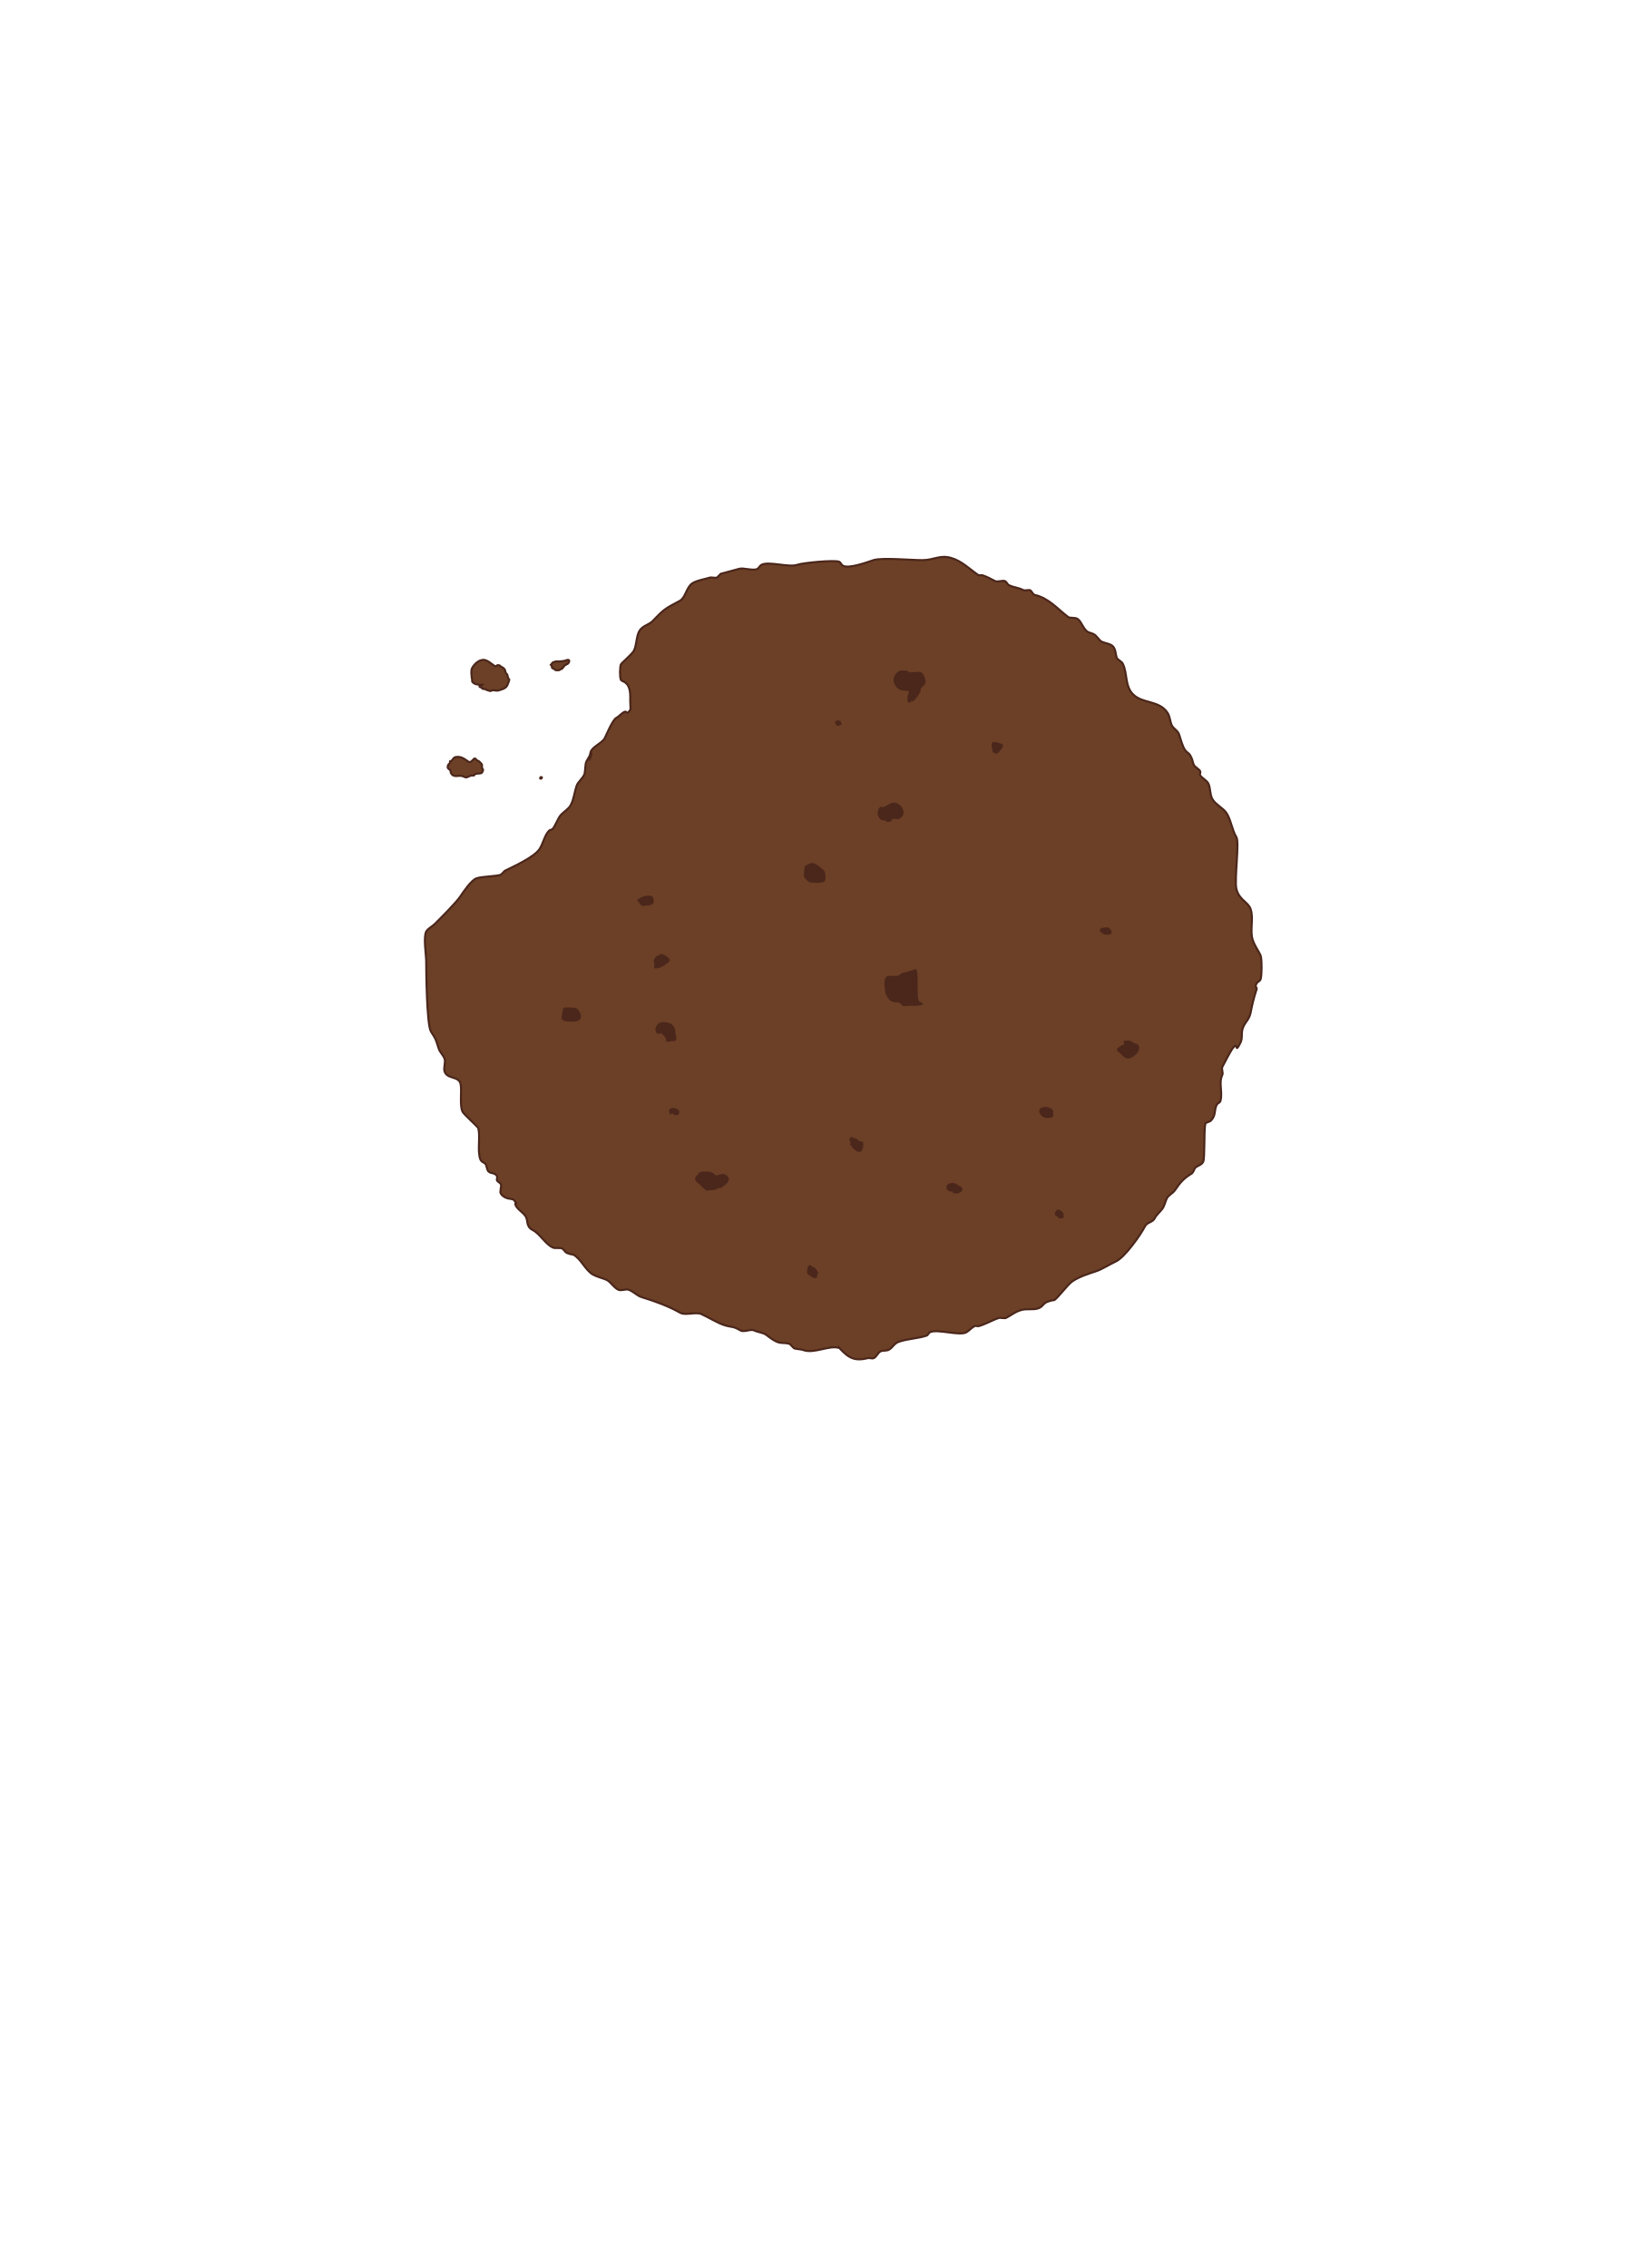
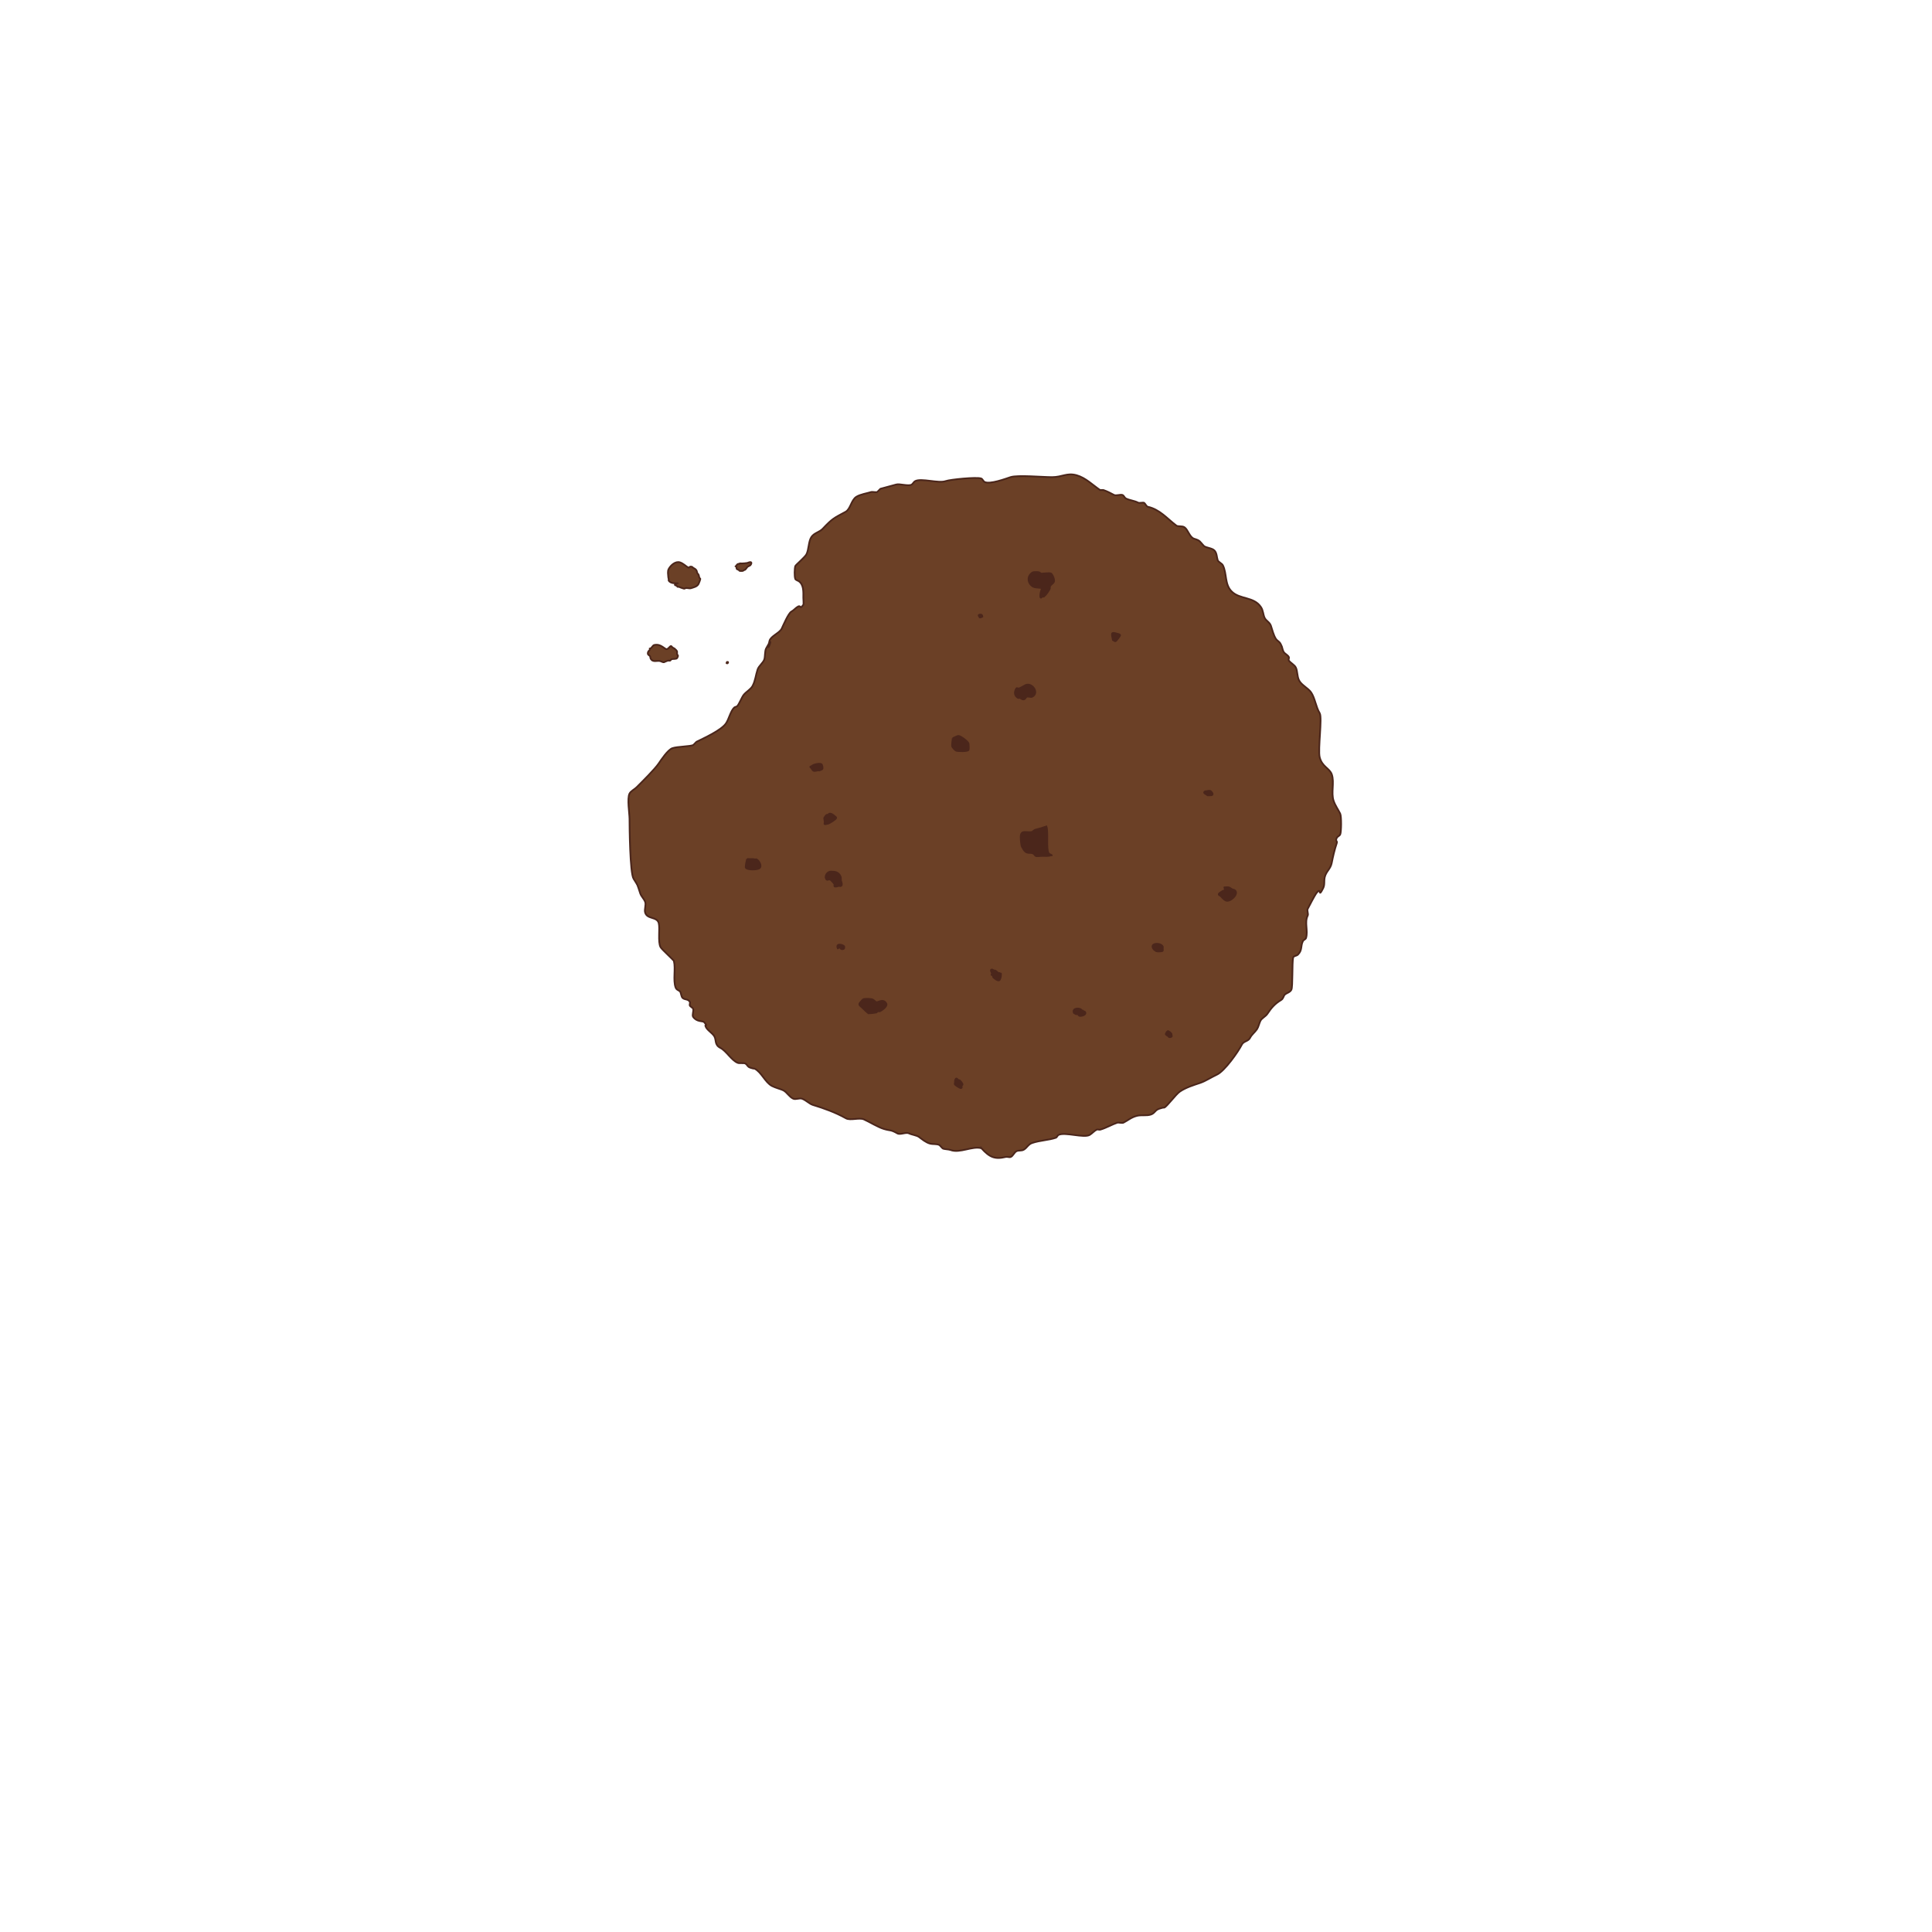
- <svg xmlns="http://www.w3.org/2000/svg" width="21mm" height="29mm" viewBox="0 0 210 297" version="1.1" id="svg16">
+ <svg xmlns="http://www.w3.org/2000/svg" width="64mm" height="64mm" viewBox="0 0 210 297" version="1.1" id="svg16">
  <defs id="defs10" />
  <g id="layer1">
    <path style="fill:#6b4026;stroke:#4b261b;stroke-width:0.265px;stroke-linecap:butt;stroke-linejoin:miter;stroke-opacity:1;fill-opacity:1" d="m 107.367,176.516 c -1.391,-0.394 -3.314,0.816 -4.761,0.264 -0.291,-0.111 -0.924,-0.1 -1.172,-0.228 -0.086,-0.044 -0.446,-0.488 -0.531,-0.531 -0.415,-0.209 -0.959,-0.096 -1.422,-0.215 -0.643,-0.165 -1.221,-0.666 -1.715,-1.025 -0.356,-0.259 -1.119,-0.345 -1.525,-0.549 -0.471,-0.236 -1.339,0.261 -1.794,0 -1.064,-0.612 -1.019,-0.366 -2.056,-0.677 -0.985,-0.295 -2.184,-1.073 -3.084,-1.473 -0.734,-0.326 -2.08,0.215 -2.768,-0.17 -1.627,-0.911 -3.282,-1.503 -5.08,-2.056 -0.548,-0.168 -1.074,-0.749 -1.681,-0.958 -0.39,-0.134 -0.966,0.172 -1.337,0 -0.623,-0.289 -0.934,-0.953 -1.501,-1.271 -0.31,-0.174 -1.267,-0.408 -1.784,-0.689 -1.053,-0.571 -1.597,-2.125 -2.664,-2.664 -0.045,-0.023 -0.101,0 -0.152,0 -0.24,-0.08 -0.506,-0.107 -0.721,-0.24 -0.214,-0.132 -0.312,-0.417 -0.535,-0.535 -0.259,-0.137 -0.9,0.004 -1.182,-0.111 -0.979,-0.401 -1.738,-1.828 -2.665,-2.3 -0.925,-0.472 -0.6,-1.22 -0.922,-1.767 -0.322,-0.546 -1.132,-0.958 -1.35,-1.543 -0.186,-0.498 0.516,0.216 -0.227,-0.648 -0.189,-0.22 -1.114,0.012 -1.686,-0.812 -0.188,-0.272 0.12,-0.921 0,-1.233 -0.075,-0.195 -0.419,-0.321 -0.507,-0.507 -0.066,-0.139 0.083,-0.438 0,-0.569 -0.325,-0.514 -0.765,-0.239 -1.159,-0.646 -0.112,-0.116 -0.199,-0.621 -0.267,-0.798 -0.149,-0.386 -0.595,-0.284 -0.768,-0.779 -0.399,-1.139 0.031,-2.848 -0.25,-4.038 -0.04,-0.169 -1.877,-1.797 -2.062,-2.156 -0.423,-0.822 -0.068,-2.814 -0.267,-3.658 -0.255,-1.077 -1.785,-0.565 -2.1,-1.659 -0.144,-0.499 0.186,-1.166 0,-1.649 -0.177,-0.462 -0.59,-0.813 -0.747,-1.282 -0.533,-1.586 -0.293,-1.066 -1.031,-2.263 -0.555,-0.9 -0.619,-8.03 -0.619,-9.202 0,-0.821 -0.39,-3.122 0,-3.885 0.202,-0.395 0.777,-0.657 1.089,-0.969 0.841,-0.841 2.78,-2.756 3.395,-3.662 0.372,-0.548 1.4,-2.101 2.103,-2.345 0.751,-0.26 2.747,-0.261 3.199,-0.484 0.006,-0.003 0.486,-0.489 0.492,-0.492 1.136,-0.563 3.837,-1.778 4.56,-2.856 0.449,-0.669 0.68,-1.842 1.243,-2.404 0.127,-0.127 0.357,-0.11 0.48,-0.24 0.307,-0.324 0.696,-1.382 1.018,-1.764 0.367,-0.436 1.069,-0.832 1.336,-1.336 0.44,-0.83 0.465,-1.598 0.768,-2.509 0.195,-0.585 0.853,-1.018 1.037,-1.568 0.133,-0.398 0.069,-1.286 0.267,-1.661 1.561,-2.95 -0.23,1.703 0.535,-1.199 0.19,-0.719 1.546,-1.198 1.871,-1.871 0.238,-0.494 1.034,-2.396 1.503,-2.627 0.356,-0.175 0.654,-0.587 1.031,-0.777 0.446,-0.224 0.218,0.541 0.792,-0.264 0.068,-0.095 0,-0.899 0,-1.06 0,-0.878 0.099,-2.024 -0.724,-2.576 -0.075,-0.05 -0.451,-0.171 -0.513,-0.332 -0.153,-0.401 -0.116,-1.6 0,-1.978 0.046,-0.151 1.465,-1.35 1.706,-1.799 0.387,-0.724 0.31,-1.98 0.764,-2.66 0.438,-0.656 1.239,-0.741 1.734,-1.266 1.509,-1.6 1.709,-1.641 3.52,-2.614 0.759,-0.407 0.863,-1.786 1.641,-2.296 0.612,-0.4 1.696,-0.549 2.337,-0.76 0.12,-0.04 0.734,0.095 0.897,0 0.021,-0.012 0.469,-0.477 0.493,-0.493 0.016,-0.011 2.096,-0.541 2.41,-0.646 0.509,-0.171 1.928,0.314 2.398,0 0.207,-0.138 0.306,-0.416 0.528,-0.528 0.981,-0.496 3.565,0.393 4.687,0 0.709,-0.248 4.724,-0.647 5.451,-0.405 0.239,0.08 0.311,0.418 0.535,0.535 0.811,0.424 3.283,-0.511 3.986,-0.738 1.106,-0.357 4.899,0 6.372,0 1.598,0 2.284,-0.715 3.789,-0.292 1.395,0.392 2.491,1.517 3.603,2.271 1e-5,8e-6 0.509,-8e-6 0.509,0 0.634,0.215 1.105,0.479 1.644,0.758 0.312,0.161 0.962,-0.106 1.282,0 0.239,0.08 0.312,0.417 0.535,0.535 0.57,0.301 1.292,0.332 1.887,0.651 0.167,0.09 0.744,-0.038 0.856,0 0.237,0.08 0.386,0.575 0.63,0.63 1.828,0.409 2.919,1.77 4.385,2.891 0.249,0.191 0.881,0.015 1.253,0.264 0.544,0.364 0.787,1.55 1.497,1.764 0.936,0.282 0.82,0.392 1.446,1.066 0.323,0.347 1.245,0.323 1.651,0.728 0.39,0.39 0.361,1.048 0.506,1.484 0.105,0.315 0.649,0.499 0.798,0.798 0.641,1.282 0.25,2.898 1.335,4.007 1.261,1.289 3.432,0.761 4.534,2.442 0.321,0.49 0.322,1.121 0.535,1.6 0.216,0.485 0.791,0.678 0.983,1.25 0.206,0.616 0.411,1.48 0.777,2.029 0.168,0.251 0.506,0.403 0.662,0.662 0.098,0.163 0.164,0.342 0.246,0.513 0.089,0.267 0.122,0.56 0.267,0.802 0.194,0.324 0.632,0.464 0.802,0.802 0.079,0.157 -0.098,0.382 0,0.528 0.239,0.357 0.869,0.671 1.069,1.069 0.292,0.581 0.173,1.337 0.508,1.995 0.372,0.73 1.405,1.18 1.861,1.861 0.589,0.88 0.727,2.234 1.303,3.167 0.422,0.683 -0.293,5.574 0,6.774 0.362,1.483 1.54,1.685 1.87,2.664 0.412,1.224 -0.136,2.811 0.267,4.02 0.252,0.755 0.694,1.334 1.018,1.995 0.204,0.418 0.173,2.865 0,3.205 -0.113,0.222 -0.417,0.305 -0.528,0.528 -0.271,0.545 0.135,0.396 0,0.802 -0.354,1.062 -0.556,1.95 -0.78,3.069 -0.18,0.901 -0.844,1.269 -1.059,2.128 -0.156,0.625 0.029,1.168 -0.255,1.734 -0.864,1.722 -0.155,-0.416 -1.066,0.798 -0.219,0.292 -1.108,1.977 -1.308,2.377 -0.138,0.277 0.138,0.761 0,1.038 -0.52,1.04 0.082,2.312 -0.255,3.437 -0.064,0.214 -0.373,0.275 -0.474,0.474 -0.403,0.797 -0.057,1.366 -0.775,2.085 -0.206,0.206 -0.677,0.185 -0.737,0.47 -0.178,0.851 -0.034,4.457 -0.267,4.923 -0.214,0.429 -0.744,0.484 -1.036,0.78 -0.162,0.165 -0.195,0.591 -0.526,0.79 -0.961,0.578 -1.482,1.169 -2.138,2.154 -0.261,0.392 -0.848,0.64 -1.059,1.059 -0.164,0.327 -0.323,0.992 -0.531,1.291 -0.37,0.533 -0.794,0.796 -1.056,1.32 -0.281,0.563 -0.99,0.487 -1.274,1.051 -0.542,1.076 -2.626,4.057 -3.827,4.609 -0.823,0.379 -1.775,1.008 -2.578,1.275 -1.02,0.34 -2.18,0.697 -3.095,1.314 -0.659,0.444 -1.96,2.275 -2.416,2.479 -0.059,0.026 -0.129,0 -0.194,0 -0.266,0.088 -0.548,0.139 -0.799,0.264 -0.449,0.224 -0.52,0.616 -1.069,0.802 -0.679,0.229 -1.432,0.019 -2.157,0.203 -0.857,0.218 -1.376,0.697 -2.058,1.048 -0.192,0.099 -0.785,-0.053 -0.944,0 -0.804,0.27 -1.726,0.815 -2.632,1.074 -0.173,0.05 -0.379,-0.08 -0.54,0 -0.399,0.199 -0.687,0.572 -1.069,0.802 -0.877,0.527 -3.794,-0.474 -4.78,0 -0.189,0.091 -0.246,0.378 -0.445,0.445 -1.116,0.377 -2.402,0.393 -3.613,0.797 -0.63,0.21 -0.78,0.732 -1.3,1.036 -0.35,0.205 -0.785,0.063 -1.119,0.232 -0.347,0.175 -0.525,0.727 -0.881,0.881 -0.235,0.102 -0.52,-0.06 -0.77,0 -1.675,0.403 -2.482,0.064 -3.747,-1.34 z" id="path855" />
    <path style="fill:#6b4026;stroke:#4b261b;stroke-width:0.265px;stroke-linecap:butt;stroke-linejoin:miter;stroke-opacity:1;fill-opacity:1" d="m 60.651,89.664 c -0.413,0.029 -1.076,0.01 -1.35,-0.401 -0.037,-0.056 0.008,-0.134 0,-0.2 -0.014,-0.113 -0.061,-0.221 -0.067,-0.334 -0.023,-0.423 -0.134,-0.896 0.067,-1.27 0.293,-0.544 1.039,-1.237 1.736,-1.005 0.496,0.165 0.844,0.541 1.272,0.804 0.086,0.053 0.171,-0.087 0.226,-0.116 0.11,-0.057 0.256,-0.046 0.37,0 0.058,0.023 0.08,0.101 0.134,0.134 0.206,0.124 0.348,0.162 0.504,0.37 0.08,0.107 0.085,0.278 0.133,0.398 0.083,0.209 0.032,0.053 0.169,0.232 0.12,0.158 0.093,0.385 0.177,0.554 0.028,0.056 0.098,0.082 0.134,0.134 0.033,0.048 -0.194,0.654 -0.263,0.789 -0.225,0.447 -0.788,0.541 -1.185,0.673 -0.249,0.083 -0.618,-0.11 -0.853,0 -0.095,0.045 -0.114,0.088 -0.251,0.054 -0.188,-0.047 -0.587,-0.189 -0.735,-0.267 -0.052,-0.027 -0.143,0.029 -0.194,0 -0.078,-0.045 -0.111,-0.151 -0.191,-0.191 -0.014,-0.007 -0.223,-0.042 -0.248,-0.12 -0.016,-0.052 0.2,-0.118 0.417,-0.237 z" id="path857" />
    <path style="fill:#6b4026;stroke:#4b261b;stroke-width:0.265px;stroke-linecap:butt;stroke-linejoin:miter;stroke-opacity:1;fill-opacity:1" d="m 56.394,99.711 c 0.32,-0.043 0.398,-0.501 0.704,-0.564 0.729,-0.15 1.156,0.223 1.712,0.595 0.382,0.255 0.65,-0.508 0.875,-0.411 0.084,0.036 0.119,0.144 0.195,0.195 0.443,0.295 0.15,0.016 0.334,0.2 0.143,0.143 0.374,0.289 0.374,0.495 0,0.111 -0.026,0.224 0,0.332 -0.038,0.114 0.102,0.117 0.126,0.189 0.046,0.14 -0.072,0.317 -0.124,0.423 -0.092,0.185 -0.698,0.101 -0.856,0.177 -0.084,0.04 -0.127,0.162 -0.208,0.208 -0.07,0.04 -0.238,-0.017 -0.313,0 -0.22,0.05 -0.451,0.174 -0.647,0.254 -0.097,0.04 -0.426,-0.127 -0.526,-0.162 -0.497,-0.173 -1.182,0.265 -1.526,-0.418 -0.051,-0.101 -0.024,-0.195 -0.064,-0.301 -0.084,-0.227 -0.489,-0.214 -0.327,-0.677 0.113,-0.324 0.286,-0.15 0.271,-0.535 z" id="path859" />
    <path style="fill:none;stroke:#4b261b;stroke-width:0.265px;stroke-linecap:butt;stroke-linejoin:miter;stroke-opacity:1" d="m 68.189,101.887 c -0.004,-0.011 0.042,-0.118 0.069,-0.124 0.018,-0.004 0.037,0 0.056,0 0.022,0 0.078,-0.01 0.096,0 0.015,0.008 0.015,0.1 0.009,0.114 -0.004,0.01 -0.026,0.04 -0.034,0.052 -0.008,0.013 -0.051,0.033 -0.065,0.043 -0.018,0.012 -0.061,-0.012 -0.075,-0.012 -0.063,0 -0.073,0.015 -0.055,-0.073 z" id="path867" />
    <path style="fill:none;stroke:#4b261b;stroke-width:0.265px;stroke-linecap:butt;stroke-linejoin:miter;stroke-opacity:1" d="m 68.189,101.887 8e-6,3e-5" id="path869" />
    <path style="fill:#6b4026;stroke:#4b261b;stroke-width:0.265px;stroke-linecap:butt;stroke-linejoin:miter;stroke-opacity:1;fill-opacity:1" d="m 69.593,87.067 c 0.112,-0.118 0.214,-0.333 0.383,-0.381 0.042,-0.012 0.089,0.007 0.132,0 0.239,-0.04 -0.052,-0.016 0.099,-0.066 0.11,-0.037 0.232,0.007 0.347,0 0.281,-0.017 0.565,-0.027 0.842,-0.081 0.019,-0.004 0.532,-0.247 0.601,-0.049 0.052,0.149 -0.111,0.406 -0.232,0.468 -0.027,0.014 -0.092,0.011 -0.114,0.027 -0.037,0.026 -0.055,0.074 -0.095,0.095 -0.02,0.01 -0.054,-0.009 -0.074,0 -0.116,0.051 -0.332,0.482 -0.507,0.54 -0.021,0.007 -0.045,-0.007 -0.066,0 -0.009,0.003 -0.154,0.114 -0.185,0.13 -0.059,0.03 -0.48,0.03 -0.54,0 -0.033,-0.016 -0.1,-0.132 -0.15,-0.15 -0.092,-0.034 -0.246,-0.086 -0.3,-0.183 -0.014,-0.026 0,-0.059 0,-0.089 0,-0.157 -0.004,-0.138 -0.142,-0.26 z" id="path871" />
    <path style="fill:#4b261b;stroke:#4b261b;stroke-width:0.265px;stroke-linecap:butt;stroke-linejoin:miter;stroke-opacity:1;fill-opacity:1" d="m 102.953,113.499 c 0.286,-0.123 0.554,-0.304 0.858,-0.368 0.264,-0.055 1.495,0.828 1.582,1.185 0.023,0.095 0.051,0.807 0,0.95 -0.101,0.283 -1.613,0.233 -1.914,0.132 -0.123,-0.041 -0.517,-0.472 -0.567,-0.567 -0.138,-0.261 0.057,-1.103 0.041,-1.333 z" id="path875" />
    <path style="fill:#4b261b;stroke:#4b261b;stroke-width:0.265px;stroke-linecap:butt;stroke-linejoin:miter;stroke-opacity:1;fill-opacity:1" d="m 113.959,105.424 c 1.064,-0.761 2.433,1.079 1.214,1.68 -0.211,0.104 -0.596,-0.08 -0.815,0 -0.163,0.059 -0.213,0.288 -0.367,0.367 -0.278,0.142 -0.485,-0.083 -0.681,-0.187 -0.09,-0.048 -0.217,0.05 -0.306,0 -0.516,-0.29 -0.647,-0.843 -0.264,-1.451 0.076,-0.121 0.296,0.052 0.43,0 0.276,-0.107 0.526,-0.273 0.789,-0.409 z" id="path877" />
    <path style="fill:#4b261b;stroke:#4b261b;stroke-width:0.265px;stroke-linecap:butt;stroke-linejoin:miter;stroke-opacity:1;fill-opacity:1" d="m 117.361,127.048 c 0.305,0.841 -0.068,3.495 0.339,4.118 0.149,0.228 0.242,0.106 0.489,0.312 0.036,0.03 -0.098,-0.018 -0.141,0 -0.395,0.159 -0.934,0.095 -1.392,0.095 -0.199,0 -0.807,0.099 -0.953,0 -0.139,-0.094 -0.206,-0.281 -0.357,-0.357 -0.654,-0.327 -1.045,0.349 -1.749,-1.058 -0.125,-0.251 -0.187,-1.147 -0.187,-1.469 0,-1.26 0.962,-0.564 1.8,-0.818 0.066,-0.02 0.098,-0.098 0.147,-0.147 0.119,-0.062 0.227,-0.154 0.358,-0.187 0.581,-0.149 0.996,-0.252 1.646,-0.489 z" id="path879" />
    <path style="fill:#4b261b;stroke:#4b261b;stroke-width:0.265px;stroke-linecap:butt;stroke-linejoin:miter;stroke-opacity:1;fill-opacity:1" d="m 127.58,98.373 c -0.187,-0.993 -0.364,-1.279 0.69,-0.944 0.134,0.042 0.332,0.055 0.419,0.202 0.048,0.081 -0.53,0.849 -0.685,0.923 -0.139,0.066 -0.285,-0.115 -0.423,-0.181 z" id="path881" />
    <path style="fill:#4b261b;stroke:#4b261b;stroke-width:0.265px;stroke-linecap:butt;stroke-linejoin:miter;stroke-opacity:1;fill-opacity:1" d="m 83.42,134.847 c -0.003,-0.455 0.383,-0.861 0.828,-0.861 0.659,0 1.148,0.091 1.456,0.732 0.106,0.221 0.021,0.518 0.094,0.737 0.053,0.16 0.163,0.421 0.092,0.608 -0.11,0.29 -0.395,0.047 -0.575,0.149 -0.079,0.045 -0.381,0.111 -0.498,0.059 -0.095,-0.042 -0.013,-0.294 -0.04,-0.349 -0.084,-0.172 -0.383,-0.477 -0.524,-0.618 -0.376,-0.376 -0.677,0.357 -0.832,-0.457 z" id="path883" />
    <path style="fill:#4b261b;stroke:#4b261b;stroke-width:0.265px;stroke-linecap:butt;stroke-linejoin:miter;stroke-opacity:1;fill-opacity:1" d="m 142.155,122.266 c -0.261,-0.219 -0.855,-0.375 -0.363,-0.633 0.05,-0.026 0.116,0.017 0.17,0 0.134,-0.043 0.405,-0.093 0.574,-0.051 0.158,0.04 0.586,0.549 0.246,0.651 -0.172,0.052 -0.446,0.008 -0.626,0.033 z" id="path885" />
    <path style="fill:#4b261b;stroke:#4b261b;stroke-width:0.265px;stroke-linecap:butt;stroke-linejoin:miter;stroke-opacity:1;fill-opacity:1" d="m 103.338,166.354 c -0.122,0.136 0.024,-0.629 0.202,-0.559 0.14,0.055 0.195,0.196 0.317,0.258 0.038,0.019 0.089,-0.019 0.126,0 0.138,0.071 0.483,0.503 0.483,0.643 5.3e-4,0.132 -0.142,0.124 -0.154,0.215 -0.014,0.11 0.116,0.256 -0.052,0.347 -0.139,0.076 -1.011,-0.481 -0.998,-0.633 0.008,-0.093 0.05,-0.181 0.076,-0.271 z" id="path887" />
    <path style="fill:#4b261b;stroke:#4b261b;stroke-width:0.265px;stroke-linecap:butt;stroke-linejoin:miter;stroke-opacity:1;fill-opacity:1" d="m 107.517,94.791 c -0.048,0.023 -0.373,0.224 -0.441,0.088 -0.021,-0.043 -0.041,-0.121 -0.066,-0.158 -0.018,-0.028 -0.095,-0.078 -0.065,-0.132 0.081,-0.144 0.414,-0.153 0.494,-0.027 0.06,0.094 0.061,0.099 0.078,0.229 z" id="path889" />
    <path style="fill:#4b261b;stroke:#4b261b;stroke-width:0.265px;stroke-linecap:butt;stroke-linejoin:miter;stroke-opacity:1;fill-opacity:1" d="m 121.593,155.718 c -0.293,-0.679 0.585,-0.797 1.044,-0.567 0.078,0.039 0.117,0.156 0.195,0.195 0.038,0.019 0.09,-0.019 0.128,0 0.053,0.026 0.072,0.1 0.125,0.125 0.142,0.068 0.182,-0.024 0.259,0.198 0.125,0.364 -0.664,0.576 -0.921,0.477 -0.141,-0.054 -0.114,-0.168 -0.228,-0.243 -0.067,-0.044 -0.212,0.037 -0.283,0 -0.109,-0.057 -0.213,-0.123 -0.319,-0.185 z" id="path891" />
    <path style="fill:#4b261b;stroke:#4b261b;stroke-width:0.265px;stroke-linecap:butt;stroke-linejoin:miter;stroke-opacity:1;fill-opacity:1" d="m 83.286,126.404 c -0.048,-0.673 -0.186,-0.556 0.082,-0.913 0.226,-0.301 0.226,-0.186 0.454,-0.265 0.024,-0.008 0.092,-0.104 0.119,-0.119 0.252,-0.135 0.68,0.178 0.832,0.33 0.099,0.099 0.309,0.191 0.265,0.323 -0.069,0.208 -1.002,0.783 -1.259,0.869 -0.037,0.012 -0.082,-0.019 -0.116,0 -0.018,0.01 -0.372,0.145 -0.411,0.021 -0.024,-0.079 0.023,-0.164 0.035,-0.246 z" id="path893" />
    <path style="fill:#4b261b;stroke:#4b261b;stroke-width:0.265px;stroke-linecap:butt;stroke-linejoin:miter;stroke-opacity:1;fill-opacity:1" d="m 89.095,154.945 c -0.511,-0.442 -0.671,-0.535 -0.242,-0.964 0.113,-0.113 0.23,-0.298 0.371,-0.371 0.201,-0.105 1.118,-0.052 1.326,0 0.23,0.058 0.445,0.332 0.64,0.454 0.193,0.12 1.082,-0.637 1.544,0.194 0.248,0.447 -0.676,1.05 -0.965,1.199 -0.077,0.04 -0.176,-0.022 -0.26,0 -0.167,-0.051 -0.175,0.146 -0.279,0.185 -0.033,0.013 -1.154,0.167 -1.196,0.149 -0.163,-0.072 -0.913,-0.821 -0.939,-0.846 z" id="path895" />
    <path style="fill:#4b261b;stroke:#4b261b;stroke-width:0.265px;stroke-linecap:butt;stroke-linejoin:miter;stroke-opacity:1;fill-opacity:1" d="m 109.011,149.601 c -0.004,-0.016 -0.31,-0.449 -0.113,-0.545 0.143,-0.07 0.276,0.068 0.365,0.128 0.048,0.033 0.12,-0.02 0.174,0 0.167,0.062 0.35,0.233 0.483,0.366 0.078,0.078 0.428,0.016 0.429,0.022 0.072,0.328 5.3e-4,0.769 -0.164,1.042 -0.205,0.34 -0.857,-0.253 -1.005,-0.399 -0.032,-0.032 -0.022,-0.163 -0.039,-0.208 -0.014,-0.037 -0.135,-0.118 -0.164,-0.132 -0.018,-0.009 -0.064,0.02 -0.061,0 0.011,-0.095 0.062,-0.182 0.093,-0.273 z" id="path897" />
    <path style="fill:#4b261b;stroke:#4b261b;stroke-width:0.265px;stroke-linecap:butt;stroke-linejoin:miter;stroke-opacity:1;fill-opacity:1" d="m 135.748,158.848 c 0.06,-0.166 0.098,-0.177 0.226,-0.306 0.093,-0.093 0.161,0.006 0.234,0.061 0.04,0.029 0.091,0.039 0.132,0.066 0.103,0.068 0.195,0.199 0.26,0.293 0.022,0.033 -0.011,0.108 0,0.149 0.017,0.062 0.05,0.129 0.032,0.197 -0.028,0.105 -0.327,0.162 -0.42,0.115 -0.051,-0.025 -0.066,-0.122 -0.129,-0.149 -0.089,-0.038 -0.313,-0.185 -0.363,-0.285 -0.021,-0.043 0.018,-0.094 0.029,-0.141 z" id="path899" />
    <path style="fill:#4b261b;stroke:#4b261b;stroke-width:0.265px;stroke-linecap:butt;stroke-linejoin:miter;stroke-opacity:1;fill-opacity:1" d="m 133.912,145.987 c -0.894,-1.004 0.974,-1.17 1.331,-0.475 0.029,0.057 0,0.222 0,0.283 0,0.049 0.029,0.299 0,0.364 -0.047,0.106 -0.856,0.136 -0.984,0.069 -0.125,-0.066 -0.231,-0.161 -0.347,-0.241 z" id="path901" />
    <path style="fill:#4b261b;stroke:#4b261b;stroke-width:0.265px;stroke-linecap:butt;stroke-linejoin:miter;stroke-opacity:1;fill-opacity:1" d="m 82.449,118.439 c -0.244,-0.071 -0.606,0.134 -0.871,0.053 -0.137,-0.042 -0.286,-0.297 -0.338,-0.412 -0.03,-0.067 -0.188,-0.128 -0.199,-0.199 -0.003,-0.017 0.25,-0.114 0.274,-0.137 0.22,-0.22 1.119,-0.437 1.451,-0.273 0.136,0.067 0.245,0.664 0.133,0.759 -0.126,0.106 -0.3,0.139 -0.45,0.209 z" id="path903" />
    <path style="fill:#4b261b;stroke:#4b261b;stroke-width:0.265px;stroke-linecap:butt;stroke-linejoin:miter;stroke-opacity:1;fill-opacity:1" d="m 71.364,132.038 c 0.471,0.081 0.758,-0.036 1.173,0.071 0.088,0.023 0.191,-0.041 0.272,0 0.373,0.188 0.909,1.092 0.376,1.393 -0.362,0.204 -1.667,0.234 -2.003,-0.063 -0.154,-0.136 0.13,-1.258 0.182,-1.402 z" id="path905" />
    <path style="fill:#4b261b;stroke:#4b261b;stroke-width:0.265px;stroke-linecap:butt;stroke-linejoin:miter;stroke-opacity:1;fill-opacity:1" d="m 85.293,145.792 c -0.397,-0.936 0.991,-0.511 0.991,-0.254 0,0.078 -7.94e-4,0.3 -0.081,0.327 -0.057,0.019 -0.303,0.076 -0.362,0.031 -0.054,-0.041 -0.178,-0.15 -0.214,-0.214 -0.01,-0.017 0.021,-0.089 -0.025,-0.087 -0.037,0.002 -0.282,0.183 -0.308,0.197 z" id="path907" />
    <path style="fill:#4b261b;stroke:#4b261b;stroke-width:0.265px;stroke-linecap:butt;stroke-linejoin:miter;stroke-opacity:1;fill-opacity:1" d="m 116.699,90.435 c -0.448,-0.163 -1.111,-0.035 -1.512,-0.335 -0.76,-0.57 -0.787,-1.596 0.076,-2.108 0.124,-0.073 0.924,-0.064 1.014,0 0.288,0.203 0.129,0.185 0.456,0.185 0.256,0 1.116,-0.144 1.344,0 0.222,0.14 0.569,0.969 0.442,1.256 -0.102,0.23 -0.428,0.417 -0.569,0.625 -0.128,0.189 -0.007,0.325 -0.093,0.488 -0.147,0.279 -0.528,0.887 -0.814,1.078 -0.072,0.184 -0.234,0.039 -0.338,0.091 -0.067,0.034 -0.09,0.127 -0.158,0.158 -0.22,0.1 -0.132,-0.867 0.152,-1.437 z" id="path909" />
    <path style="fill:#4b261b;stroke:#4b261b;stroke-width:0.265px;stroke-linecap:butt;stroke-linejoin:miter;stroke-opacity:1;fill-opacity:1" d="m 144.717,136.418 c 0.677,-0.051 0.686,-0.064 1.146,0.265 0.134,0.096 0.361,0.065 0.513,0.217 0.567,0.567 -0.787,1.832 -1.439,1.53 -0.279,-0.129 -0.613,-0.499 -0.794,-0.695 -0.095,-0.103 -0.379,-0.125 -0.256,-0.359 0.032,-0.061 0.596,-0.429 0.653,-0.448 0.076,-0.027 0.216,0.076 0.242,0 0.056,-0.162 -0.044,-0.339 -0.066,-0.509 z" id="path911" />
  </g>
</svg>
